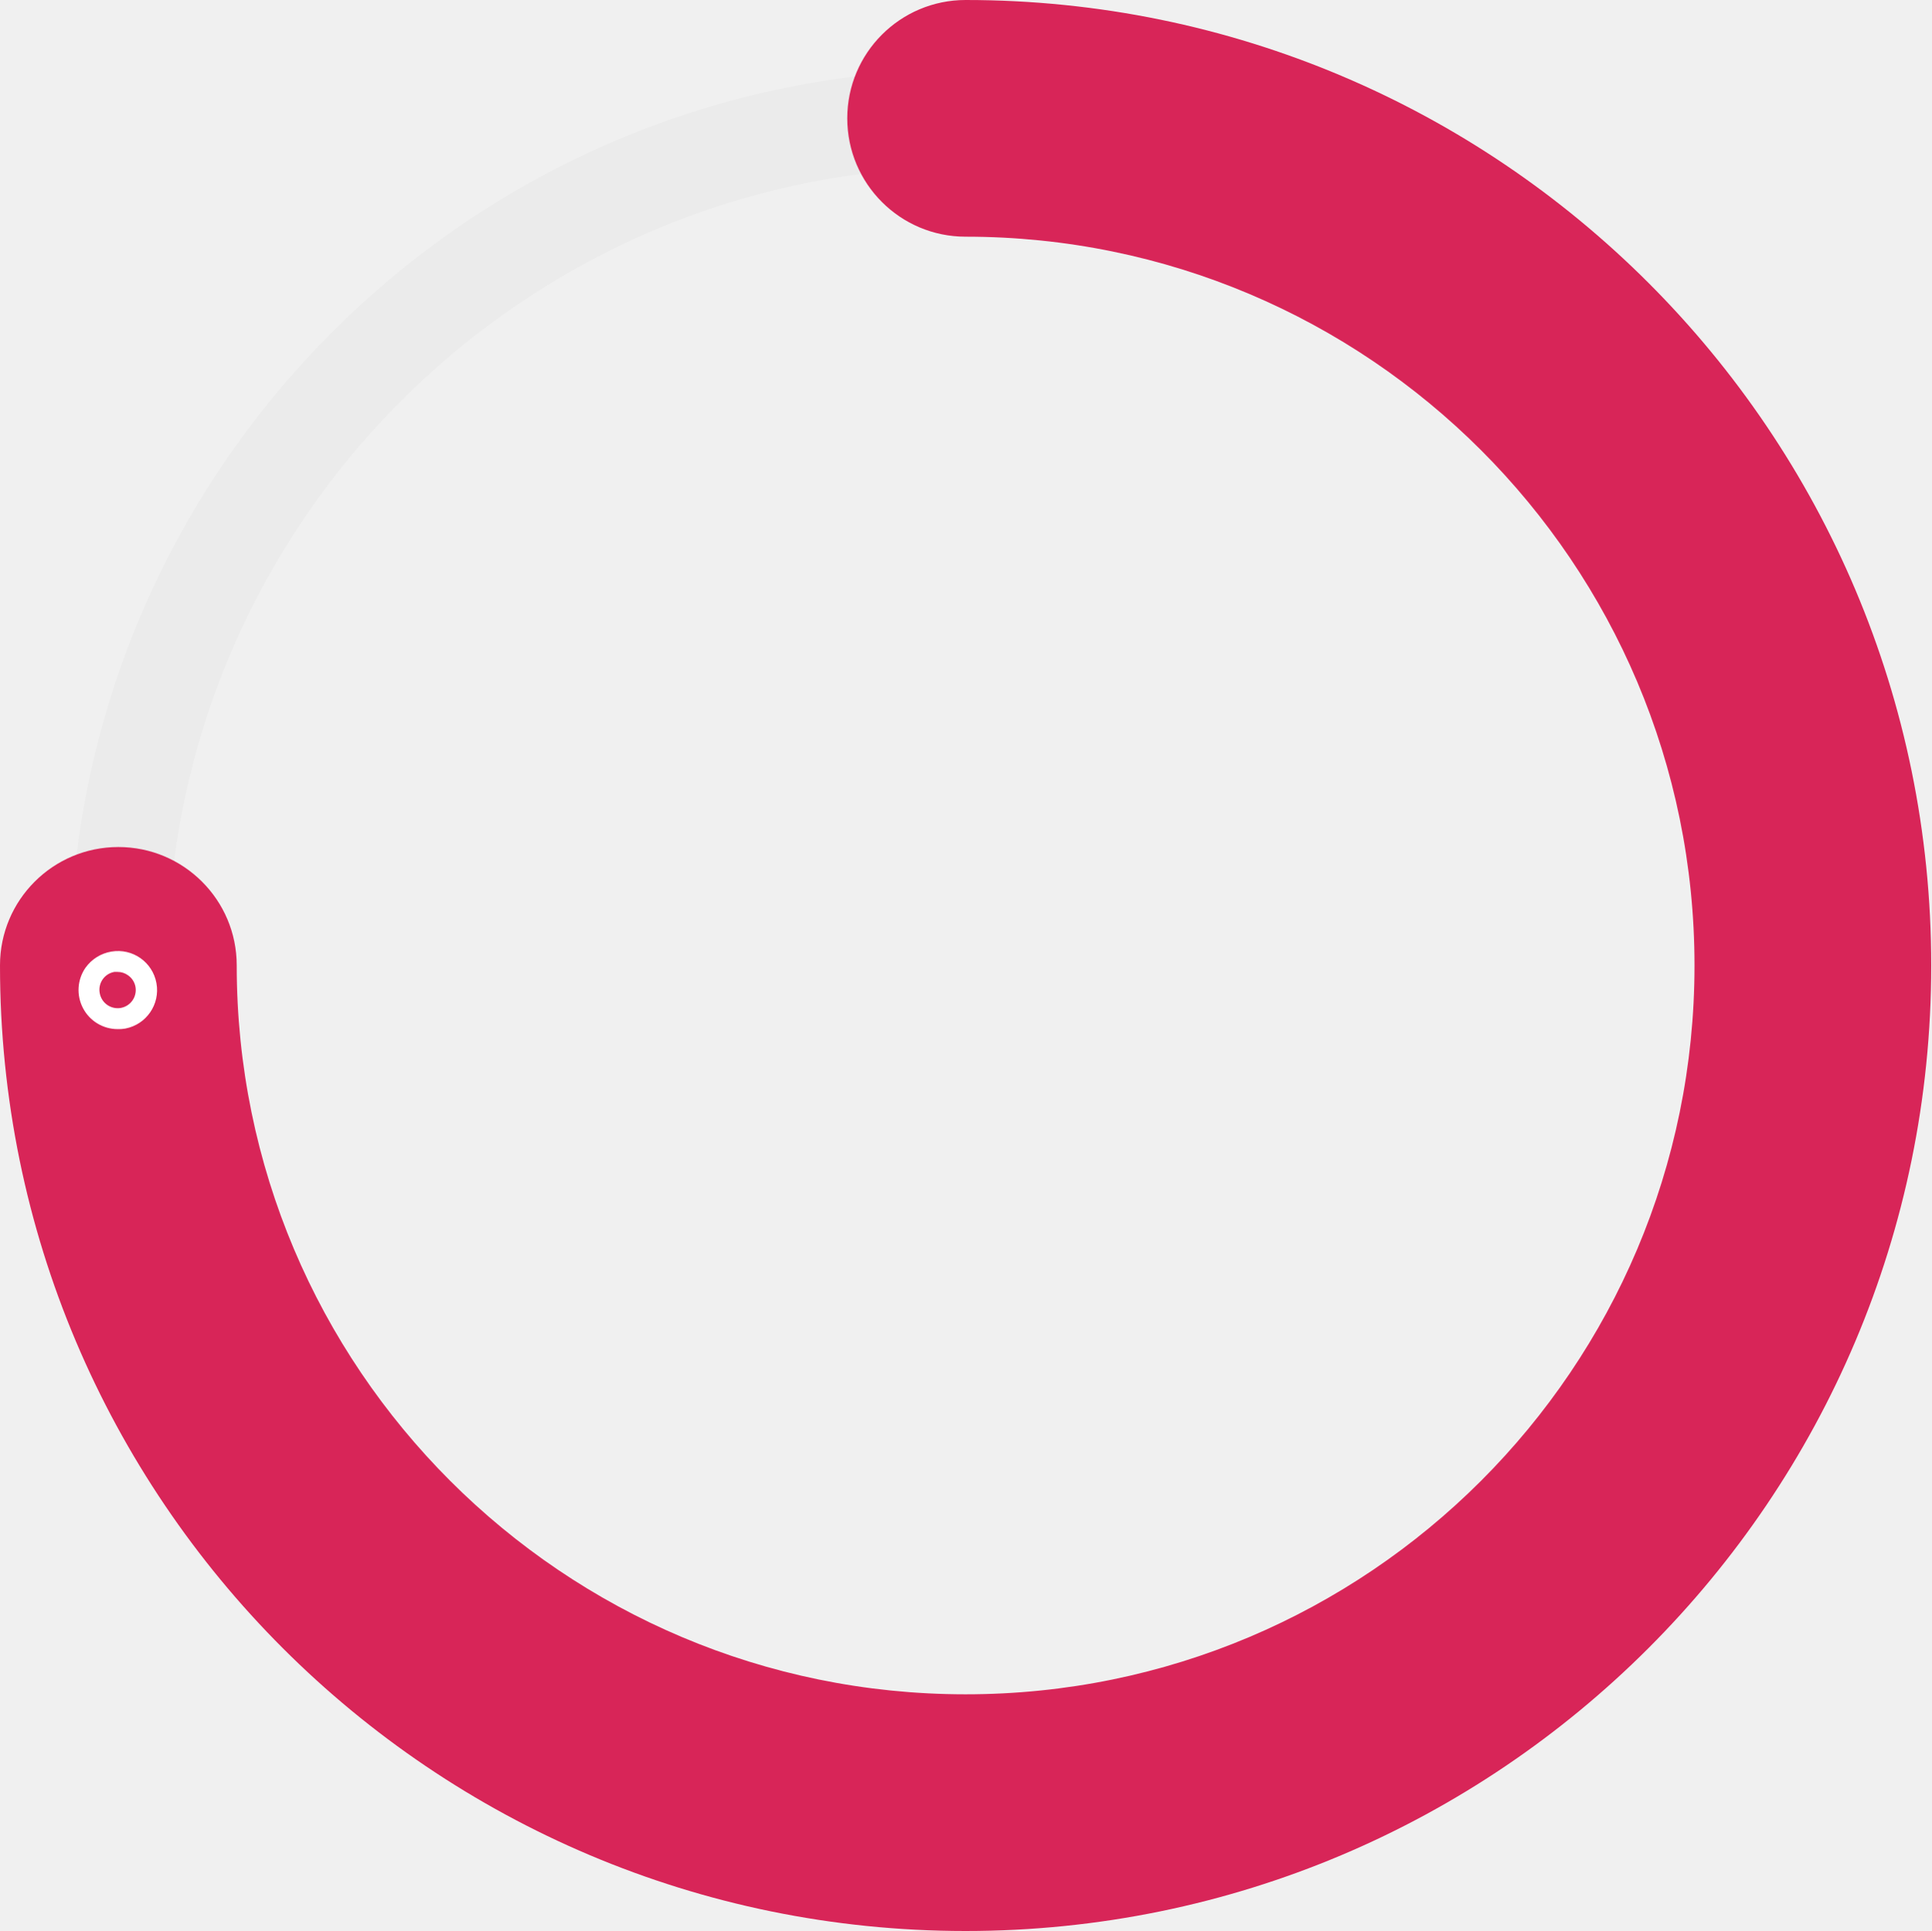
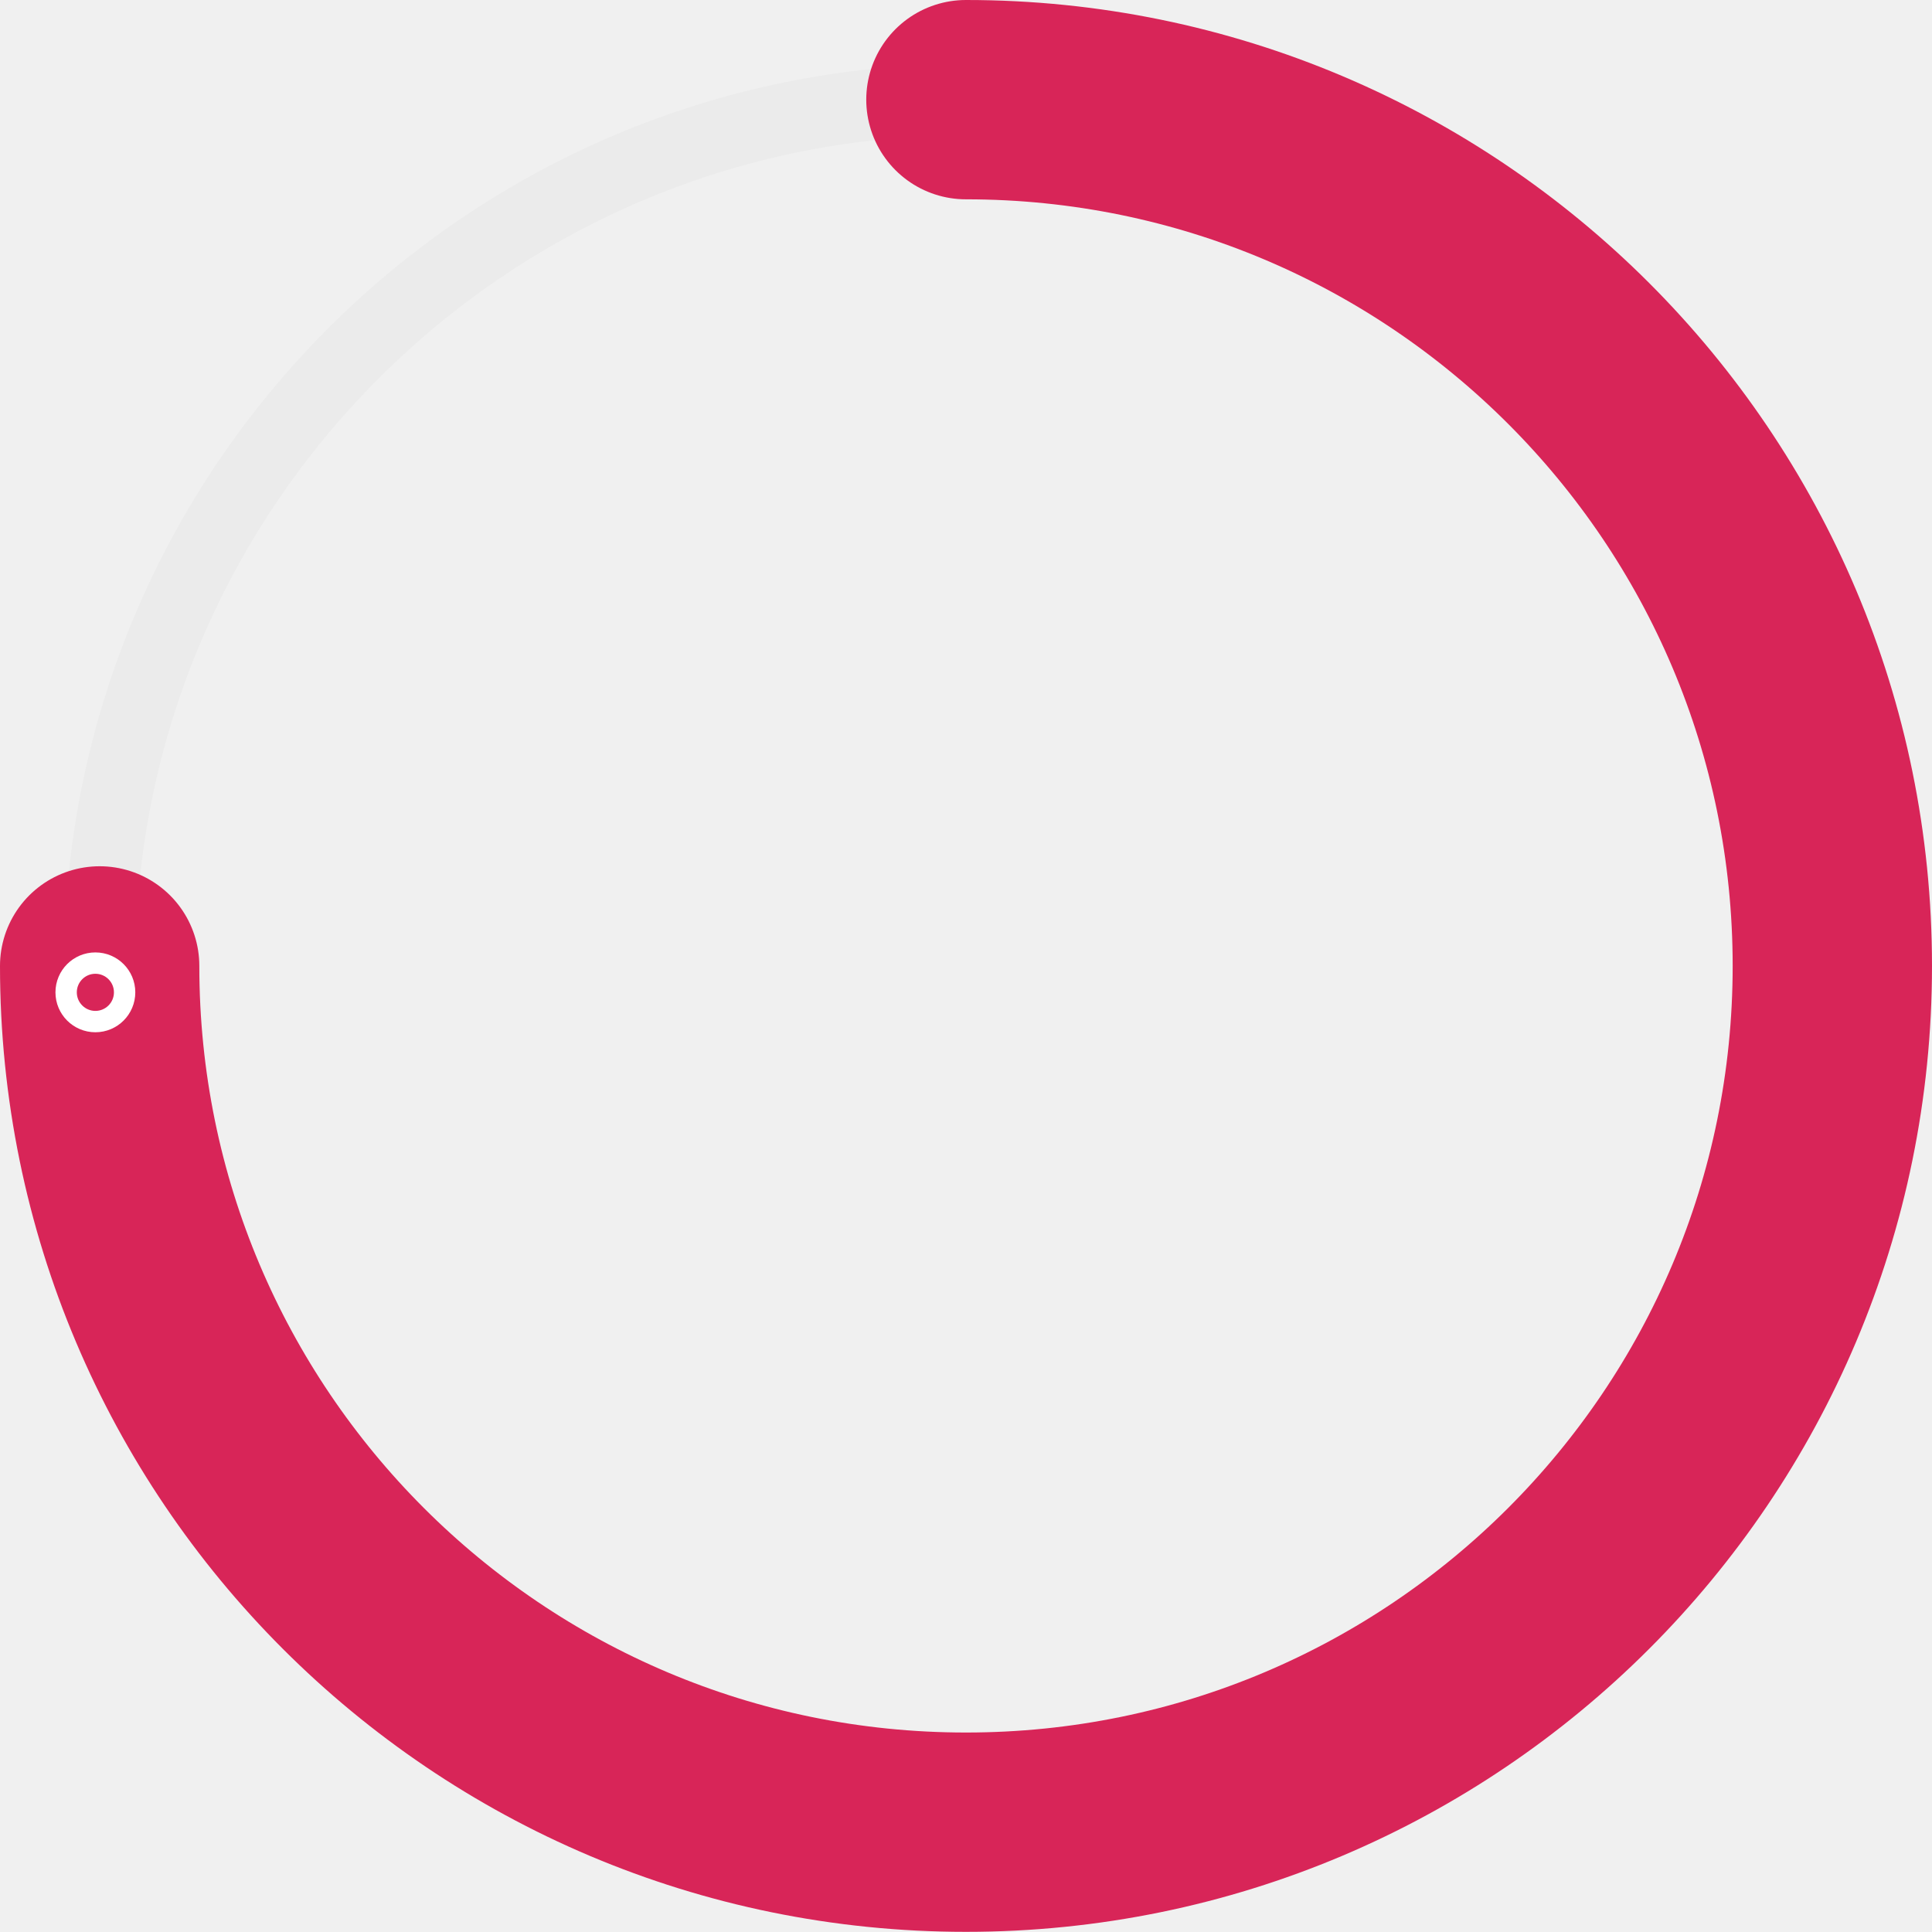
- <svg xmlns="http://www.w3.org/2000/svg" viewBox="0 0 138.7 138.69">
+ <svg xmlns="http://www.w3.org/2000/svg" viewBox="0 0 135.7 135.689">
  <defs>
-     <style>.cls-1032938,.transparent{fill:none;}.cls-1032938{stroke:#ebebeb;stroke-miterlimit:10;stroke-width:7px;}.pink{fill:#d82558;}.white{fill:#fff;}</style>
+     <style>.cls-1,.cls-2,.cls-3,.cls-4{fill:none;}.cls-1{stroke:#ebebeb;stroke-width:5px;}.cls-1,.cls-2{stroke-miterlimit:10;}.cls-2{stroke:#d82558;stroke-linecap:round;stroke-width:14px;}.cls-4{stroke:#fff;stroke-miterlimit:4.001;stroke-width:1.5px;}</style>
  </defs>
  <g id="Calque_2" data-name="Calque 2">
    <g id="Calque_1-2" data-name="Calque 1">
-       <circle id="Ellipse_100" data-name="Ellipse 100" class="cls-1032938" cx="69.35" cy="69.34" r="60.84" />
-       <path class="pink" d="M69.35,0h0a8.5,8.5,0,0,0,0,17A52.35,52.35,0,1,1,17,69.34a8.5,8.5,0,0,0-17,0A69.35,69.35,0,1,0,69.35,0Z" />
+       <path id="Tracé_5223-2" data-name="Tracé 5223-2" class="cls-1" d="M67.855,7a60.844,60.844,0,0,1,0,121.689h-.011A60.844,60.844,0,0,1,67.844,7Z" />
+       <path id="Tracé_5223-2-2" data-name="Tracé 5223-2" class="cls-2" d="M67.844,7h.011a60.844,60.844,0,0,1,0,121.689h-.011A60.844,60.844,0,0,1,7,67.844" />
      <g id="Ellipse_101" data-name="Ellipse 101">
-         <circle class="transparent" cx="8.44" cy="71.12" r="2.8" />
-         <path class="white" d="M8.44,73.92a2.81,2.81,0,0,1-2.3-4.41A2.87,2.87,0,0,1,8,68.35a2.81,2.81,0,0,1,1,5.53h0A2.7,2.7,0,0,1,8.44,73.92Zm0-4.11-.23,0a1.3,1.3,0,0,0-1.05,1.51A1.31,1.31,0,0,0,8.67,72.4h0a1.31,1.31,0,0,0,1.06-1.51,1.29,1.29,0,0,0-.54-.84A1.26,1.26,0,0,0,8.44,69.81Z" />
+         <circle class="cls-3" cx="6.699" cy="69.7" r="2.805" />
+         <circle class="cls-4" cx="6.699" cy="69.7" r="2.054" />
      </g>
    </g>
  </g>
</svg>
